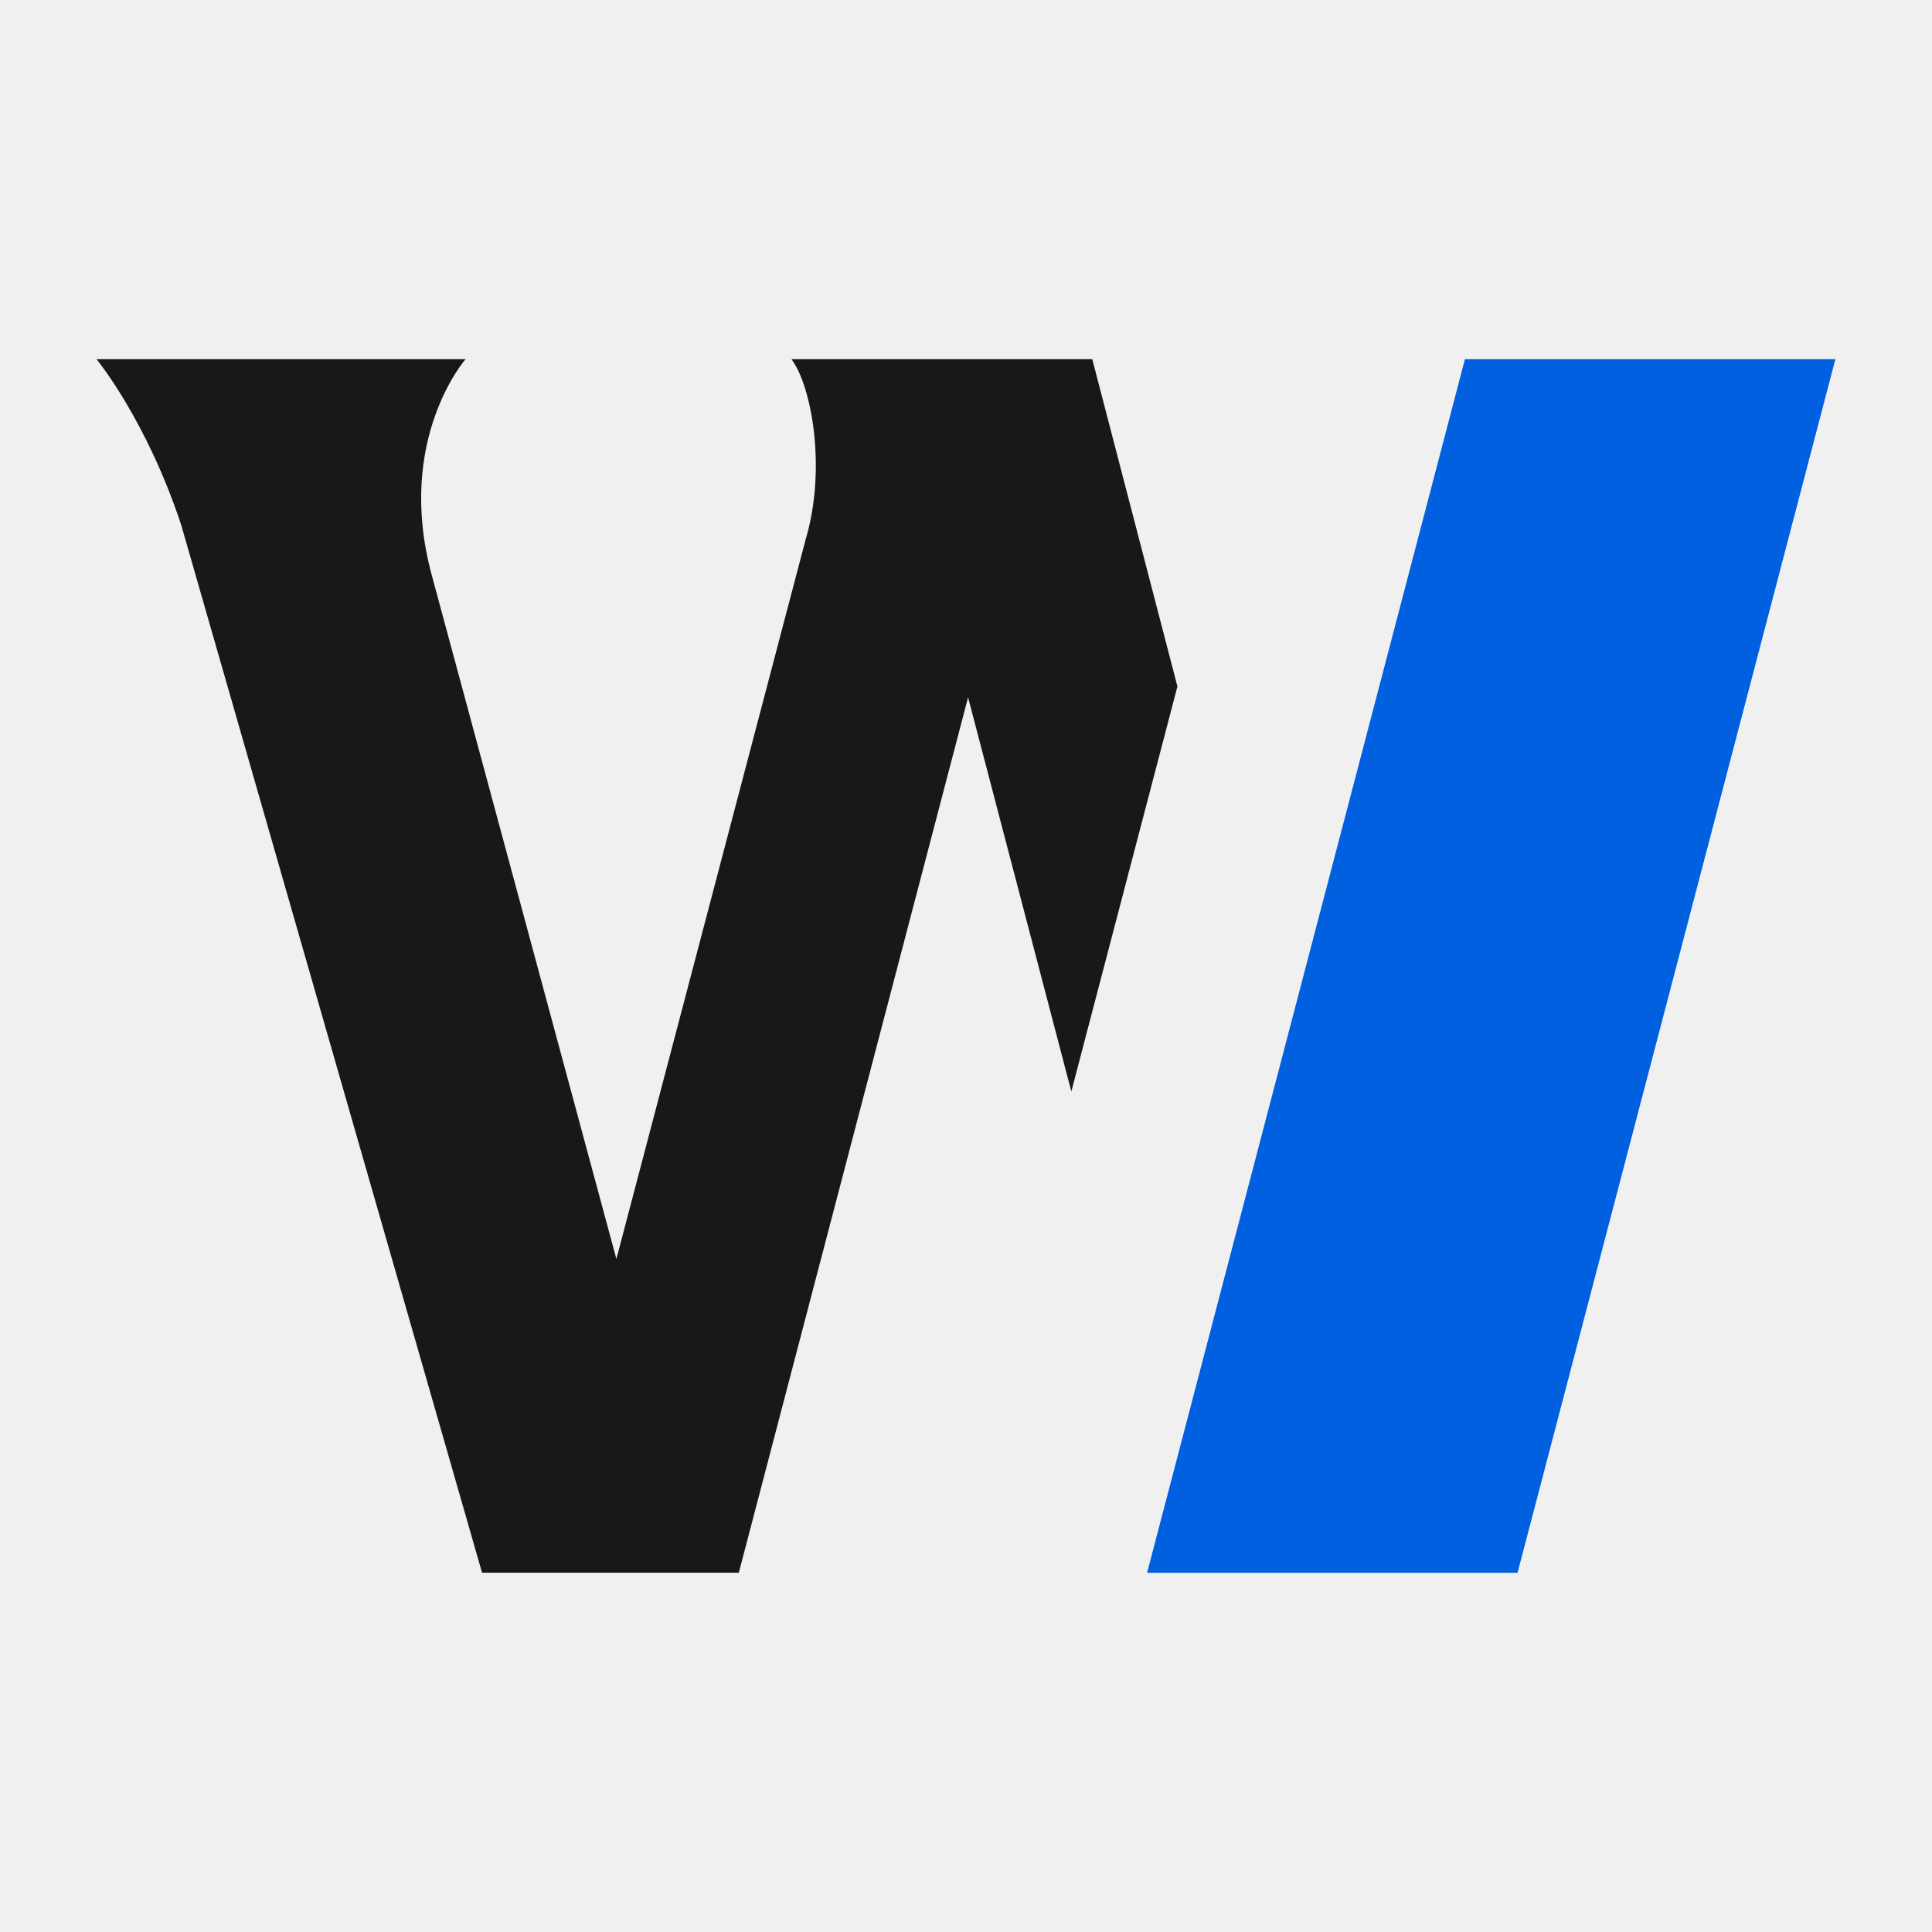
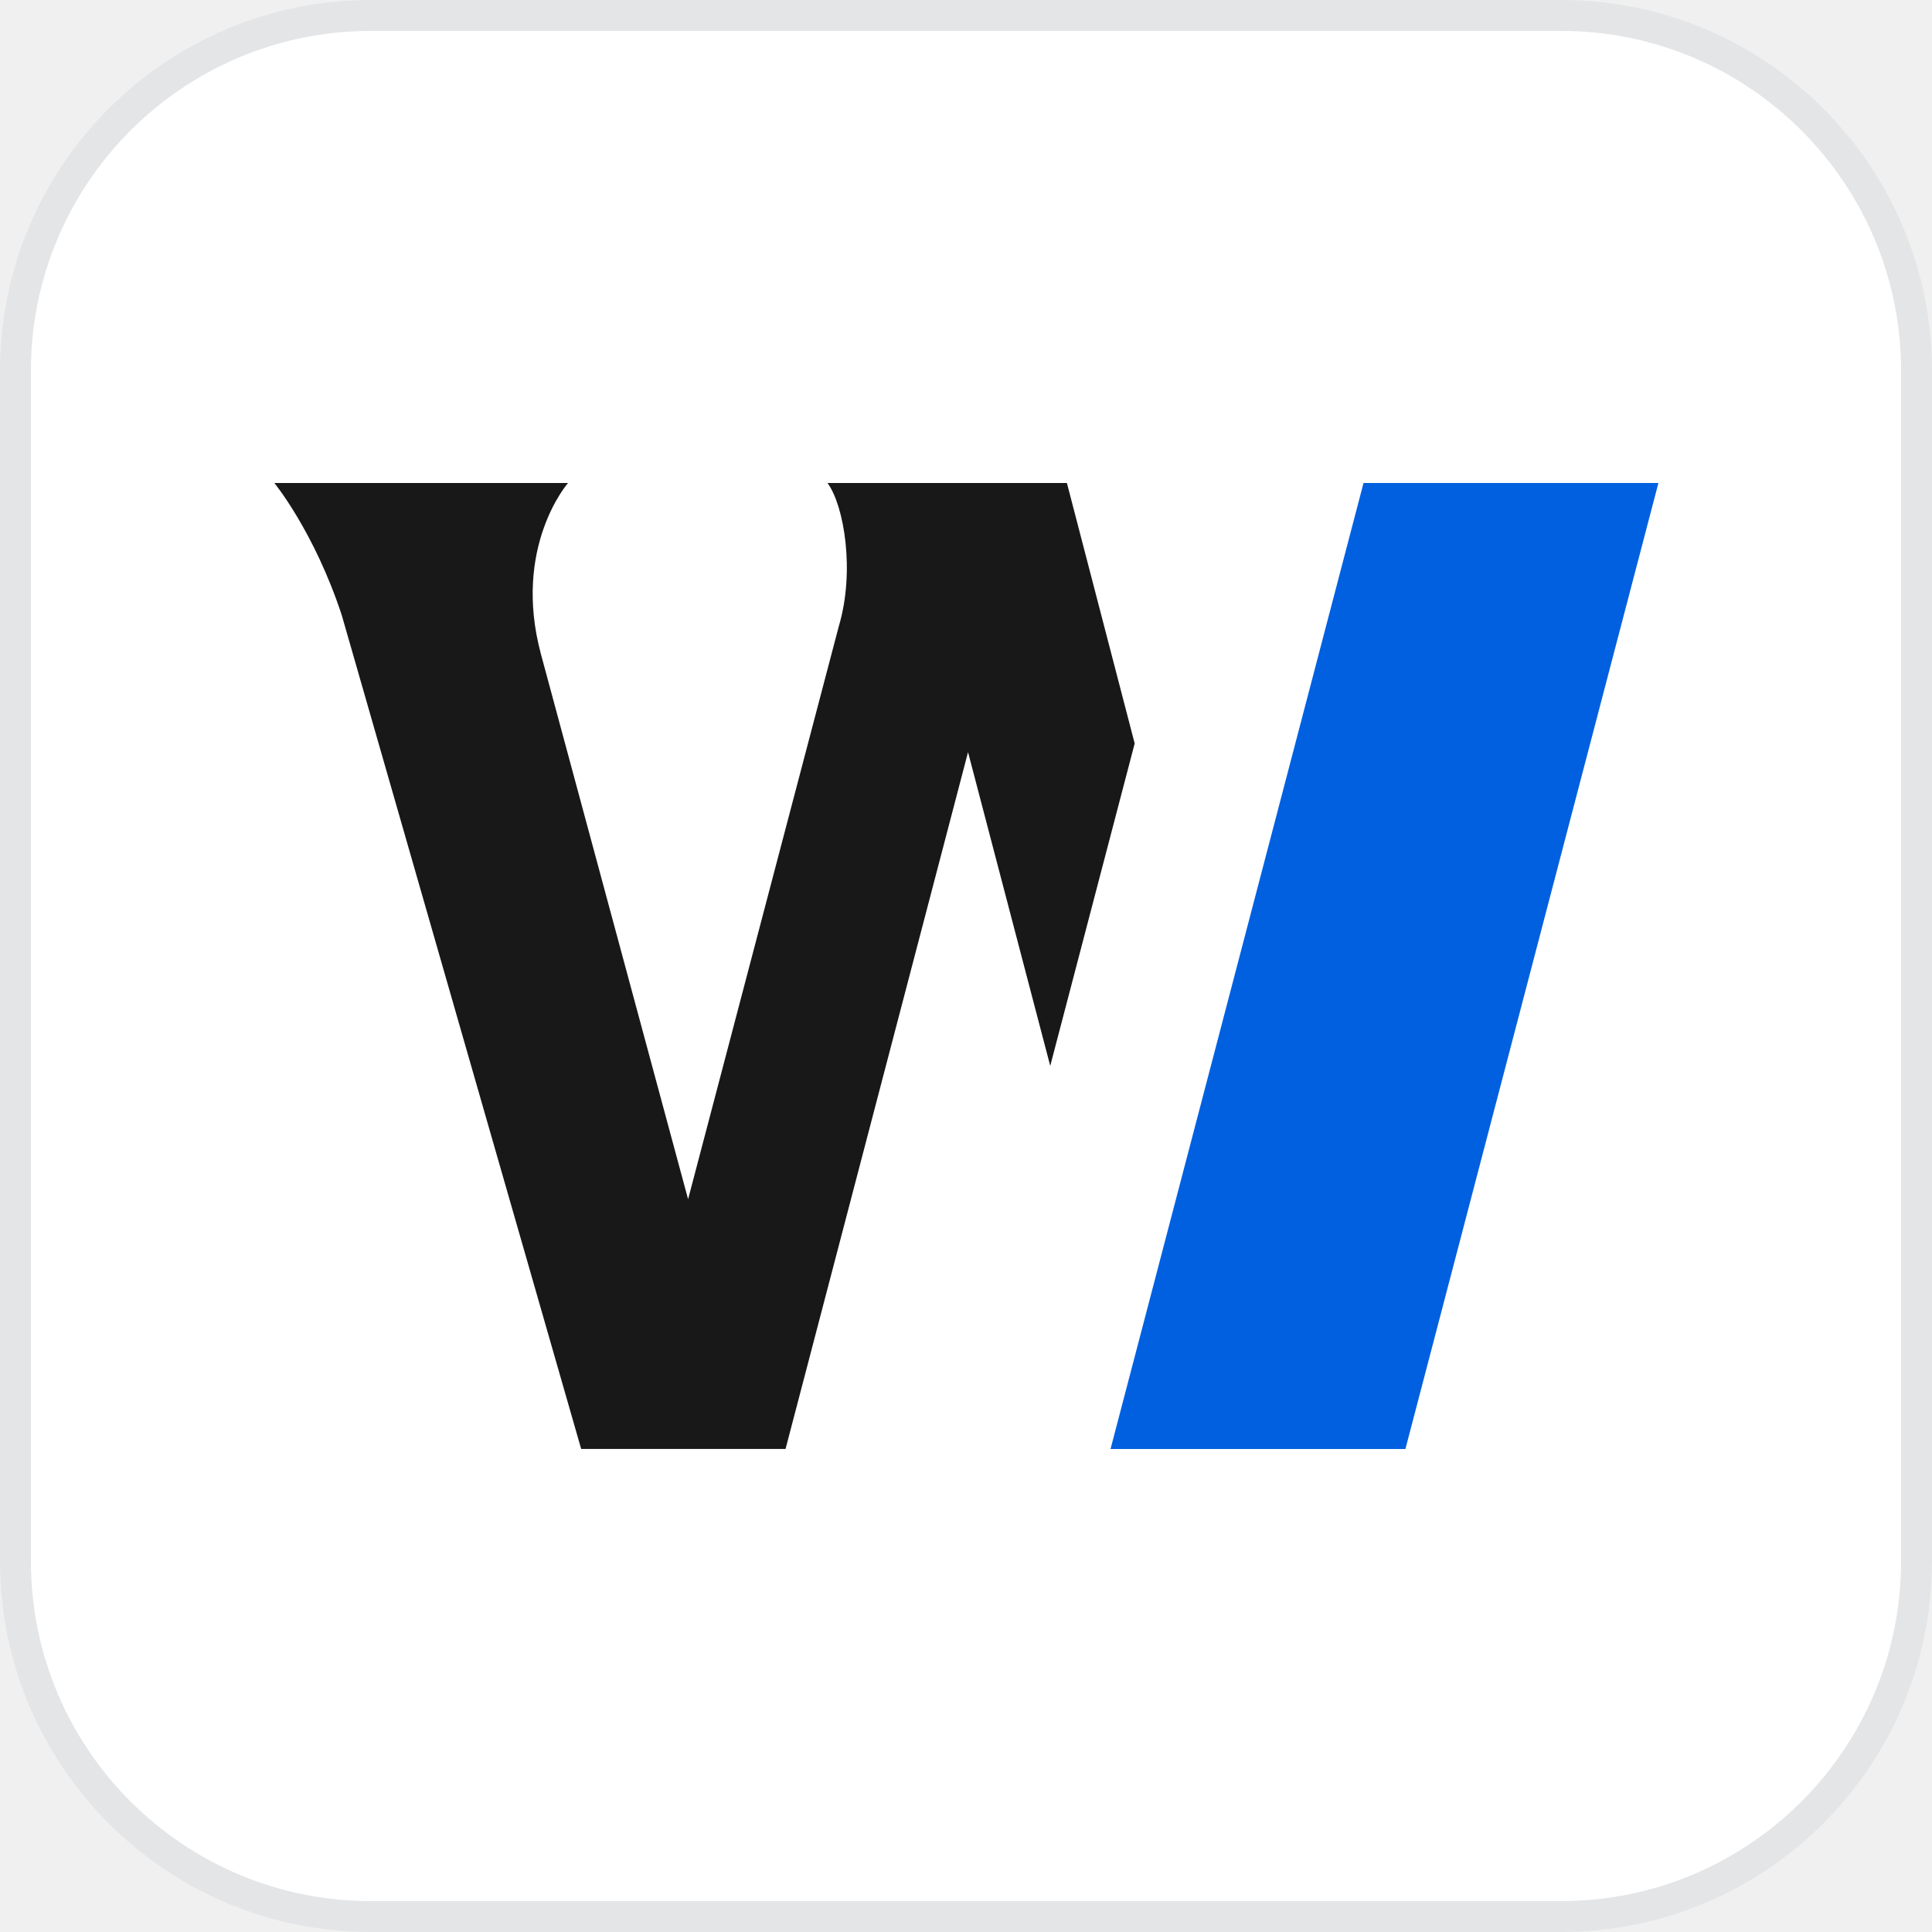
- <svg xmlns="http://www.w3.org/2000/svg" width="398" height="398" viewBox="51.1 51 398 398" fill="none">
-   <style>@media (prefers-color-scheme: dark) { .w { fill: #fff } }</style>
+ <svg xmlns="http://www.w3.org/2000/svg" width="500" height="500" viewBox="0 0 500 500" fill="none">
+   <rect x="4" y="4" width="492" height="492" rx="92" fill="#FFFFFF" stroke="#E4E5E7" stroke-width="8" />
  <path d="M352.88 125L287.404 375H363.72L429.195 125H352.88Z" fill="#0060DF" />
-   <path class="w" d="M271.798 275.861L293.655 192.409L276.115 125H214.153C218.456 130.829 221.316 147.851 217.081 162.082L178.079 310.355L139.989 169.272C132.54 141.491 147.002 125 147.002 125H71C71 125 81.295 137.529 88.431 159.154L150.407 374.986H203.299L250.527 194.656L271.798 275.847V275.861Z" fill="#181818" />
+   <path d="M271.798 275.861L293.655 192.409L276.115 125H214.153C218.456 130.829 221.316 147.851 217.081 162.082L178.079 310.355L139.989 169.272C132.54 141.491 147.002 125 147.002 125H71C71 125 81.295 137.529 88.431 159.154L150.407 374.986H203.299L250.527 194.656L271.798 275.847V275.861Z" fill="#181818" />
</svg>
